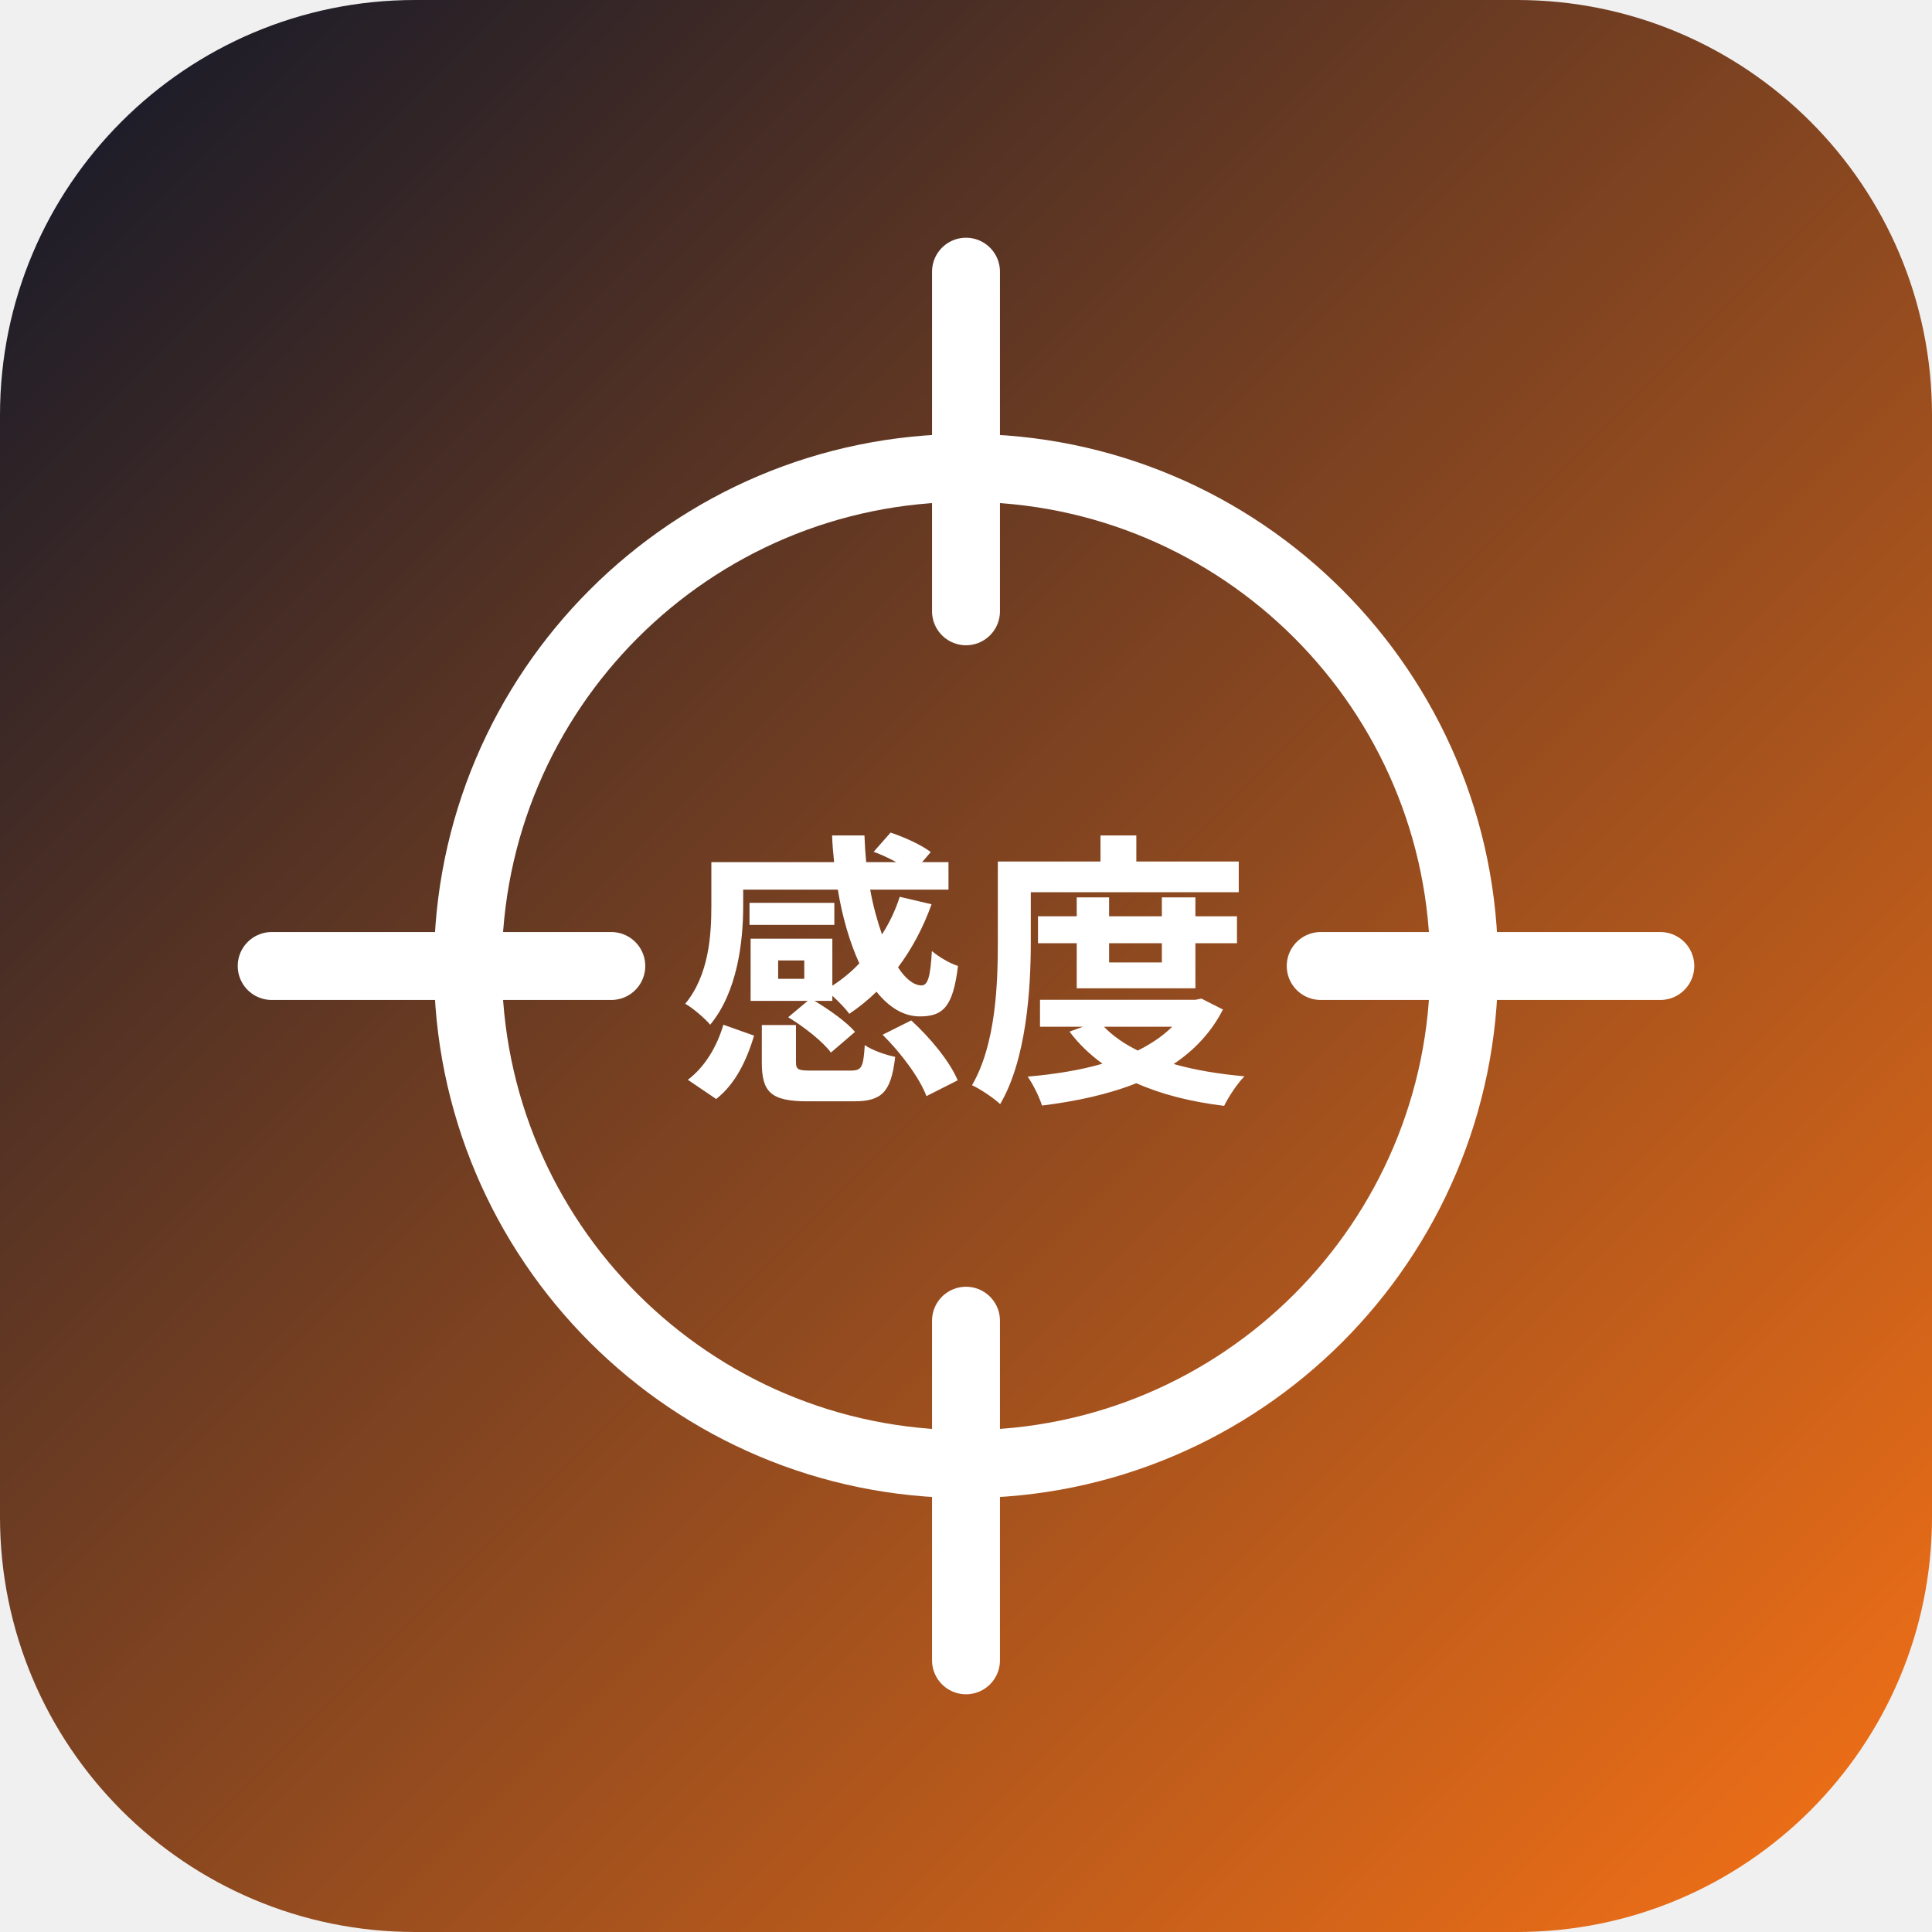
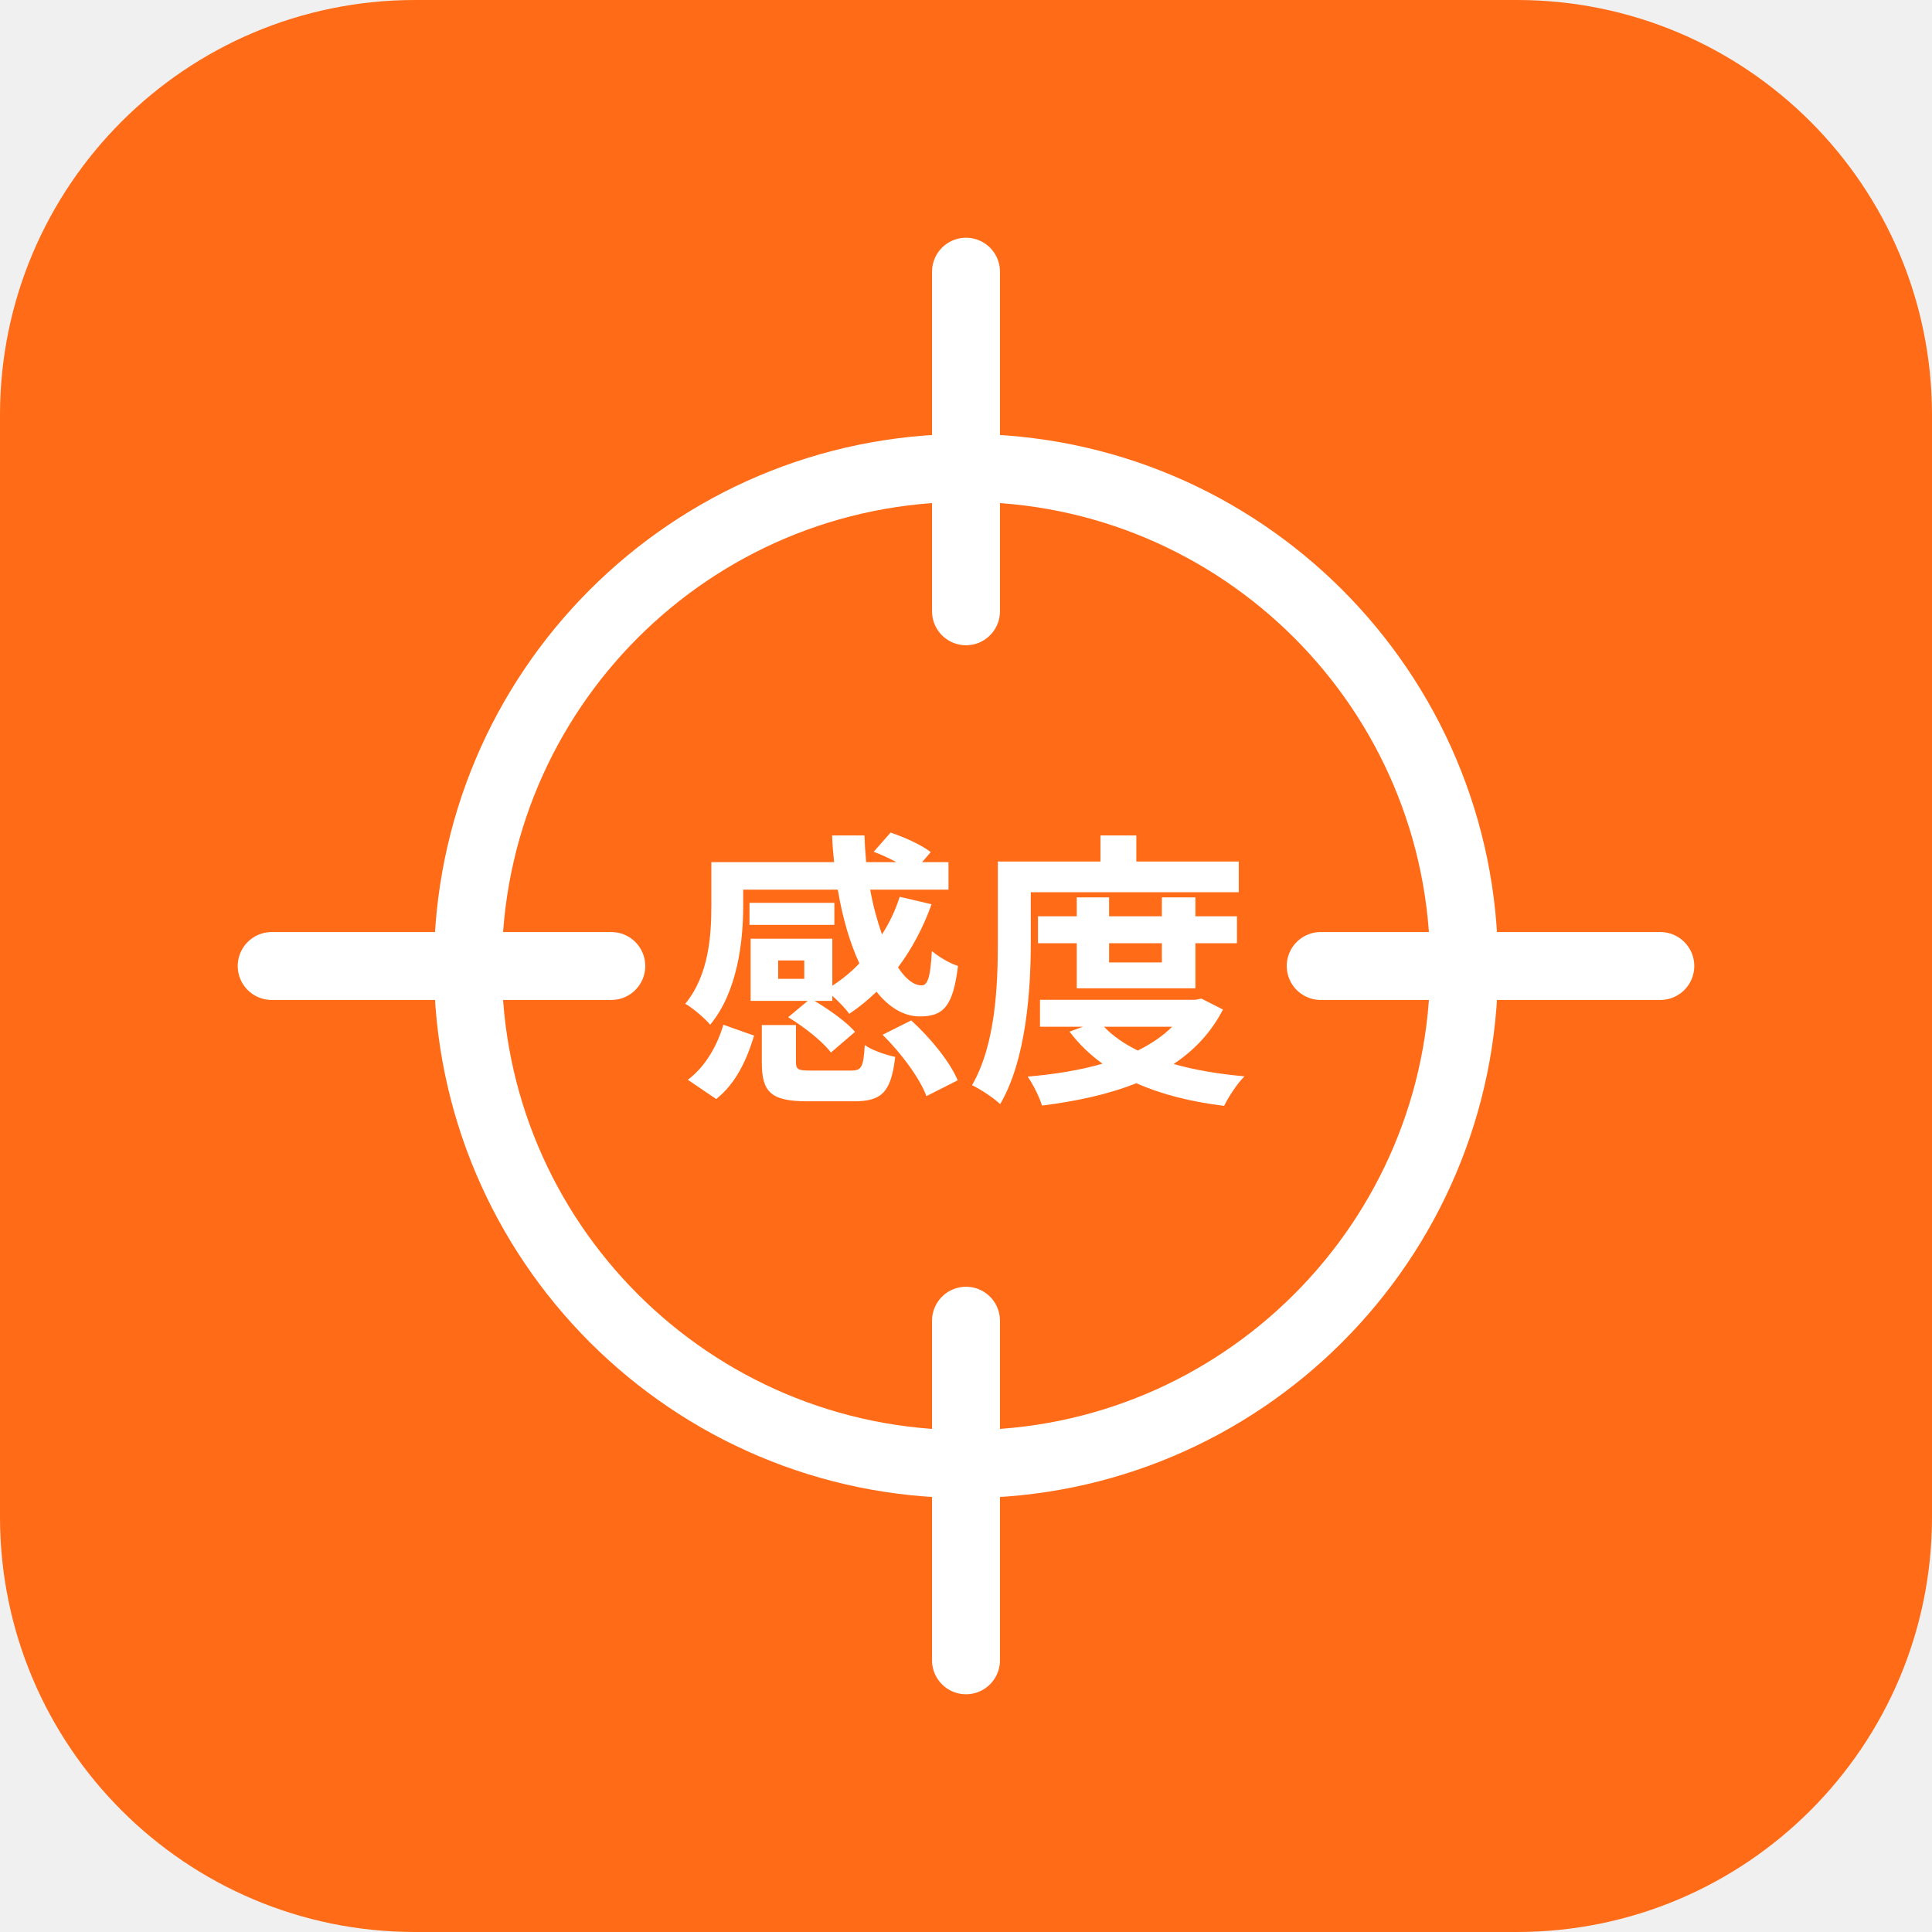
<svg xmlns="http://www.w3.org/2000/svg" viewBox="0 0 512 512">
-   <defs>
-     <linearGradient id="g" x1="0" y1="0" x2="1" y2="1">
-       <stop stop-color="#0f172a" />
-       <stop offset="1" stop-color="#f97316" />
-     </linearGradient>
-   </defs>
-   <rect width="512" height="512" rx="110" fill="url(#g)" />
-   <circle cx="256" cy="256" r="132" fill="none" stroke="#ffffff" stroke-width="18" />
-   <path d="M256 72v90M256 350v90M72 256h90M350 256h90" stroke="#ffffff" stroke-width="18" stroke-linecap="round" />
+   <rect width="512" height="512" rx="110" fill="#ff6b16" />
+   <circle cx="256" cy="256" r="132" fill="none" stroke="#fff" stroke-width="18" />
+   <path d="M256 72v90M256 350v90M72 256h90M350 256h90" stroke="#fff" stroke-width="18" stroke-linecap="round" />
  <text x="256" y="286" text-anchor="middle" font-family="Arial" font-size="76" font-weight="900" fill="#fff">感度</text>
</svg>
